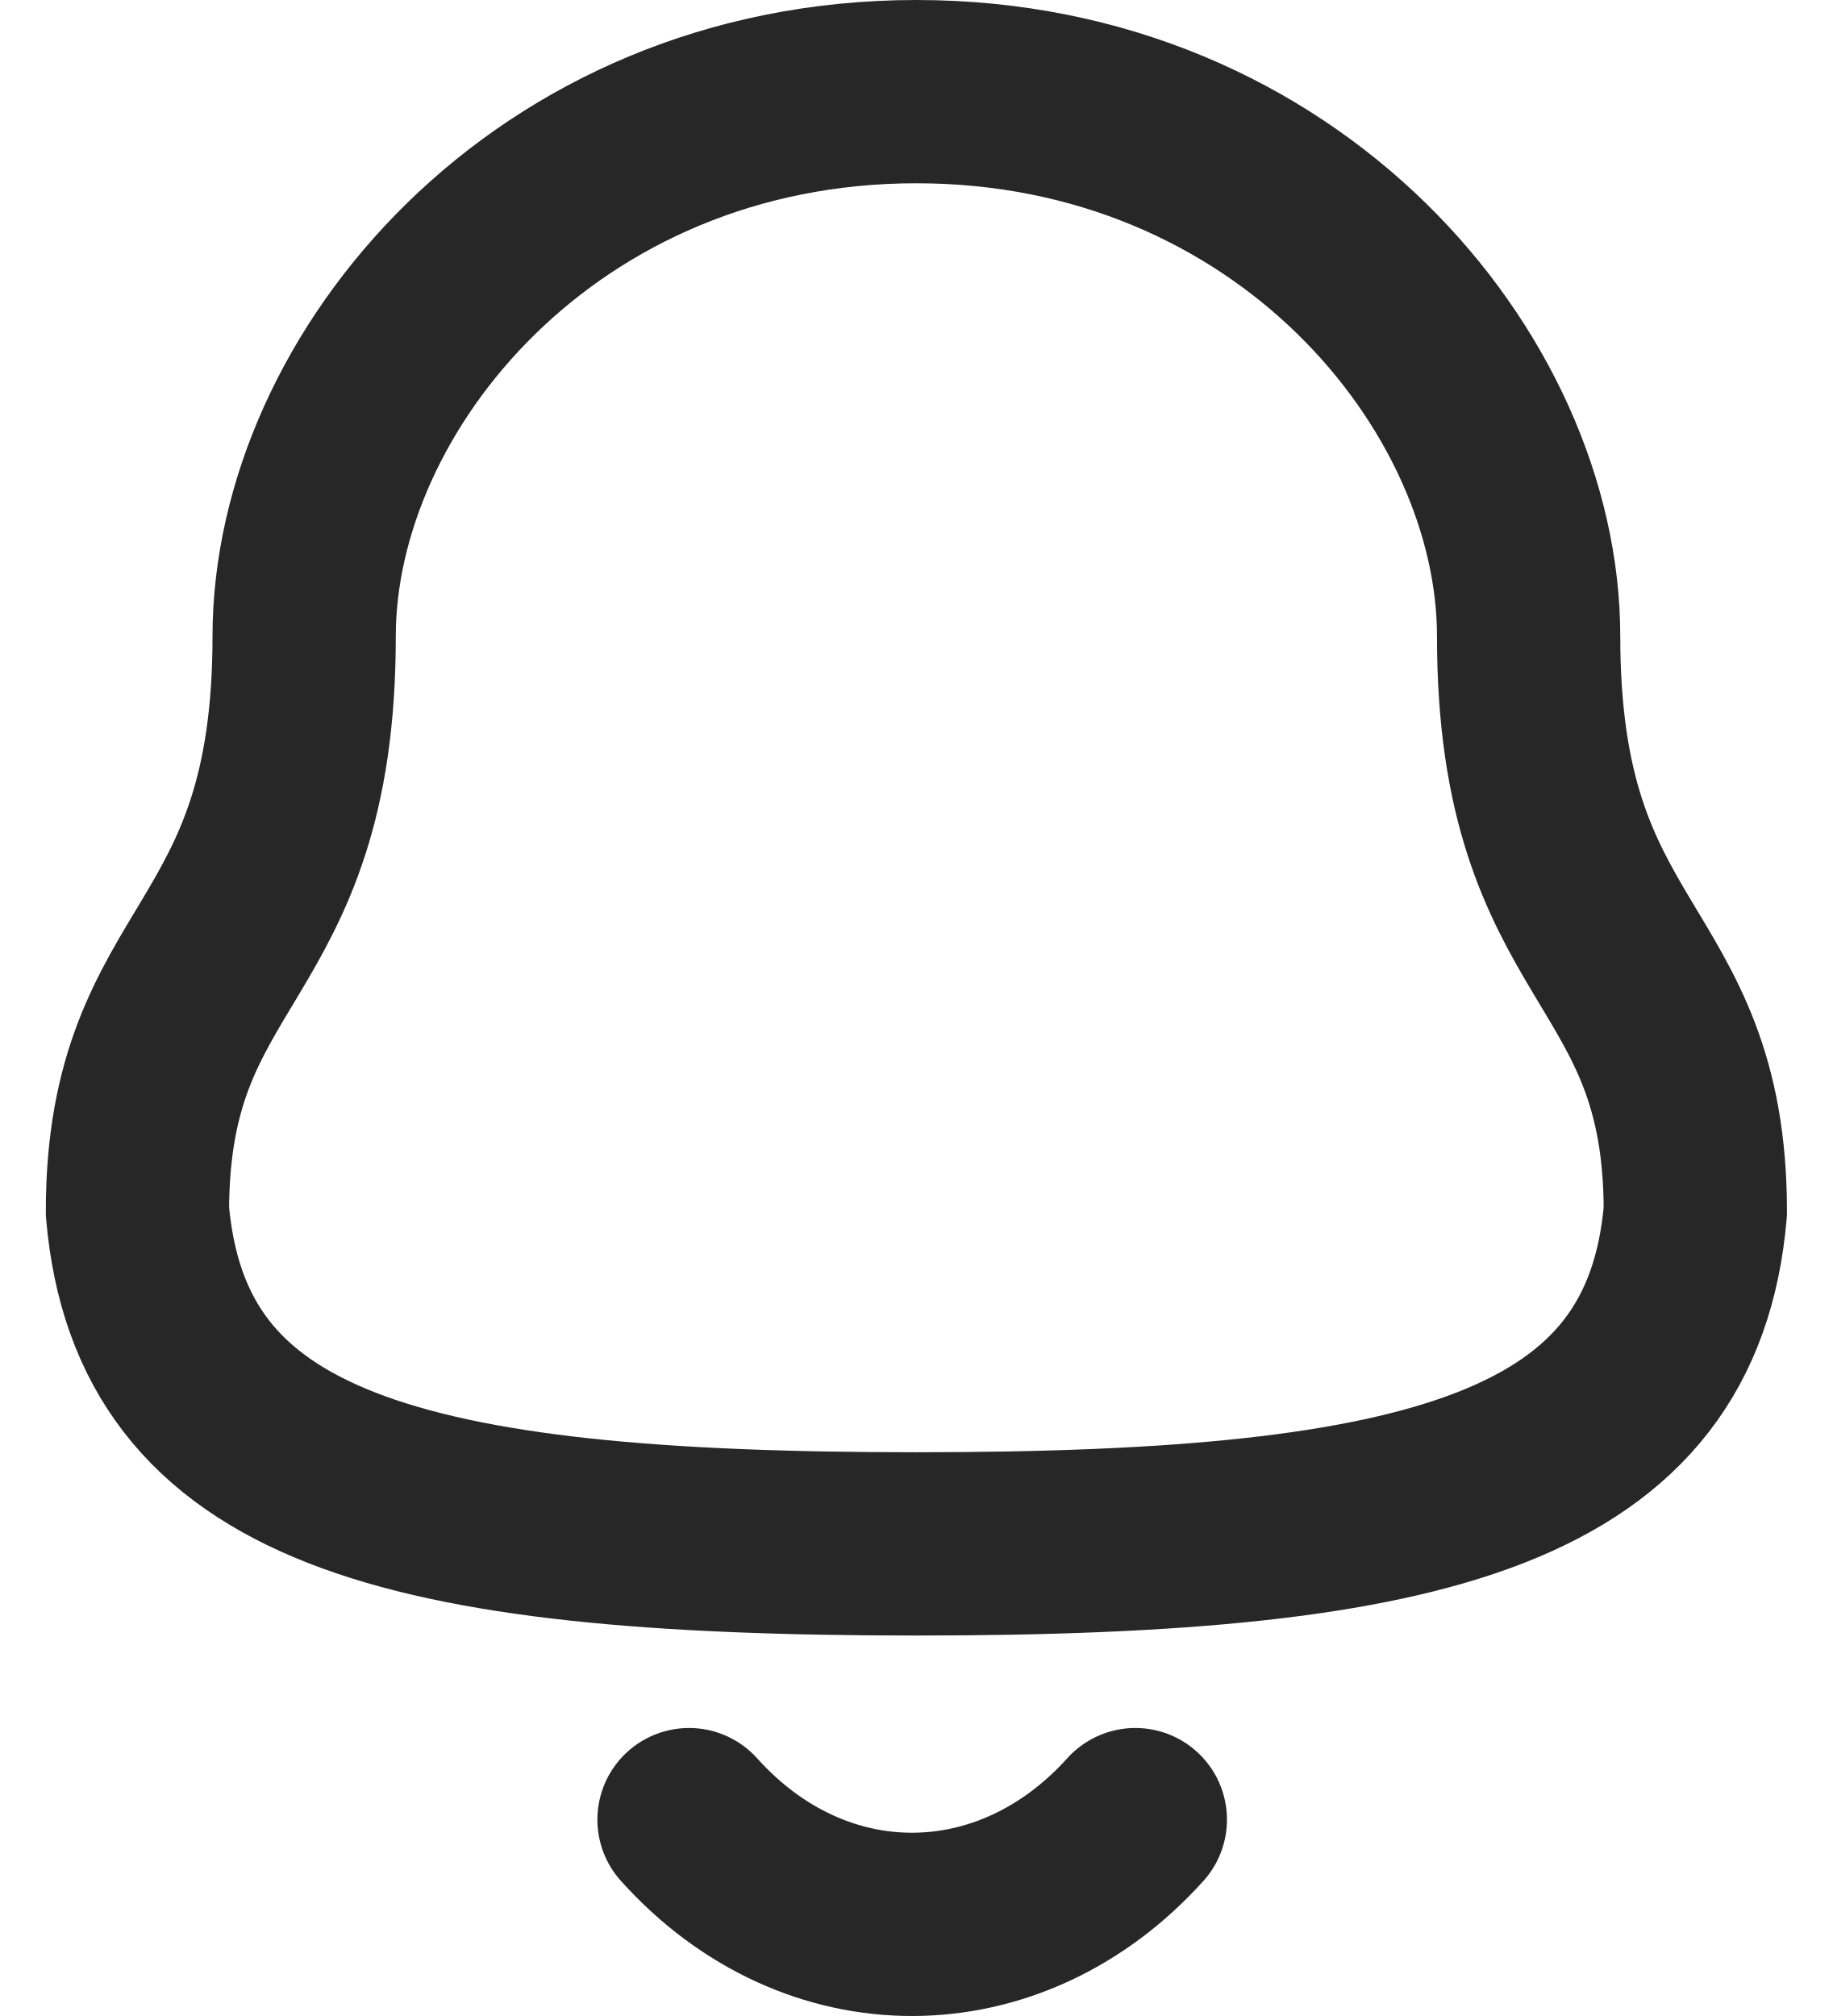
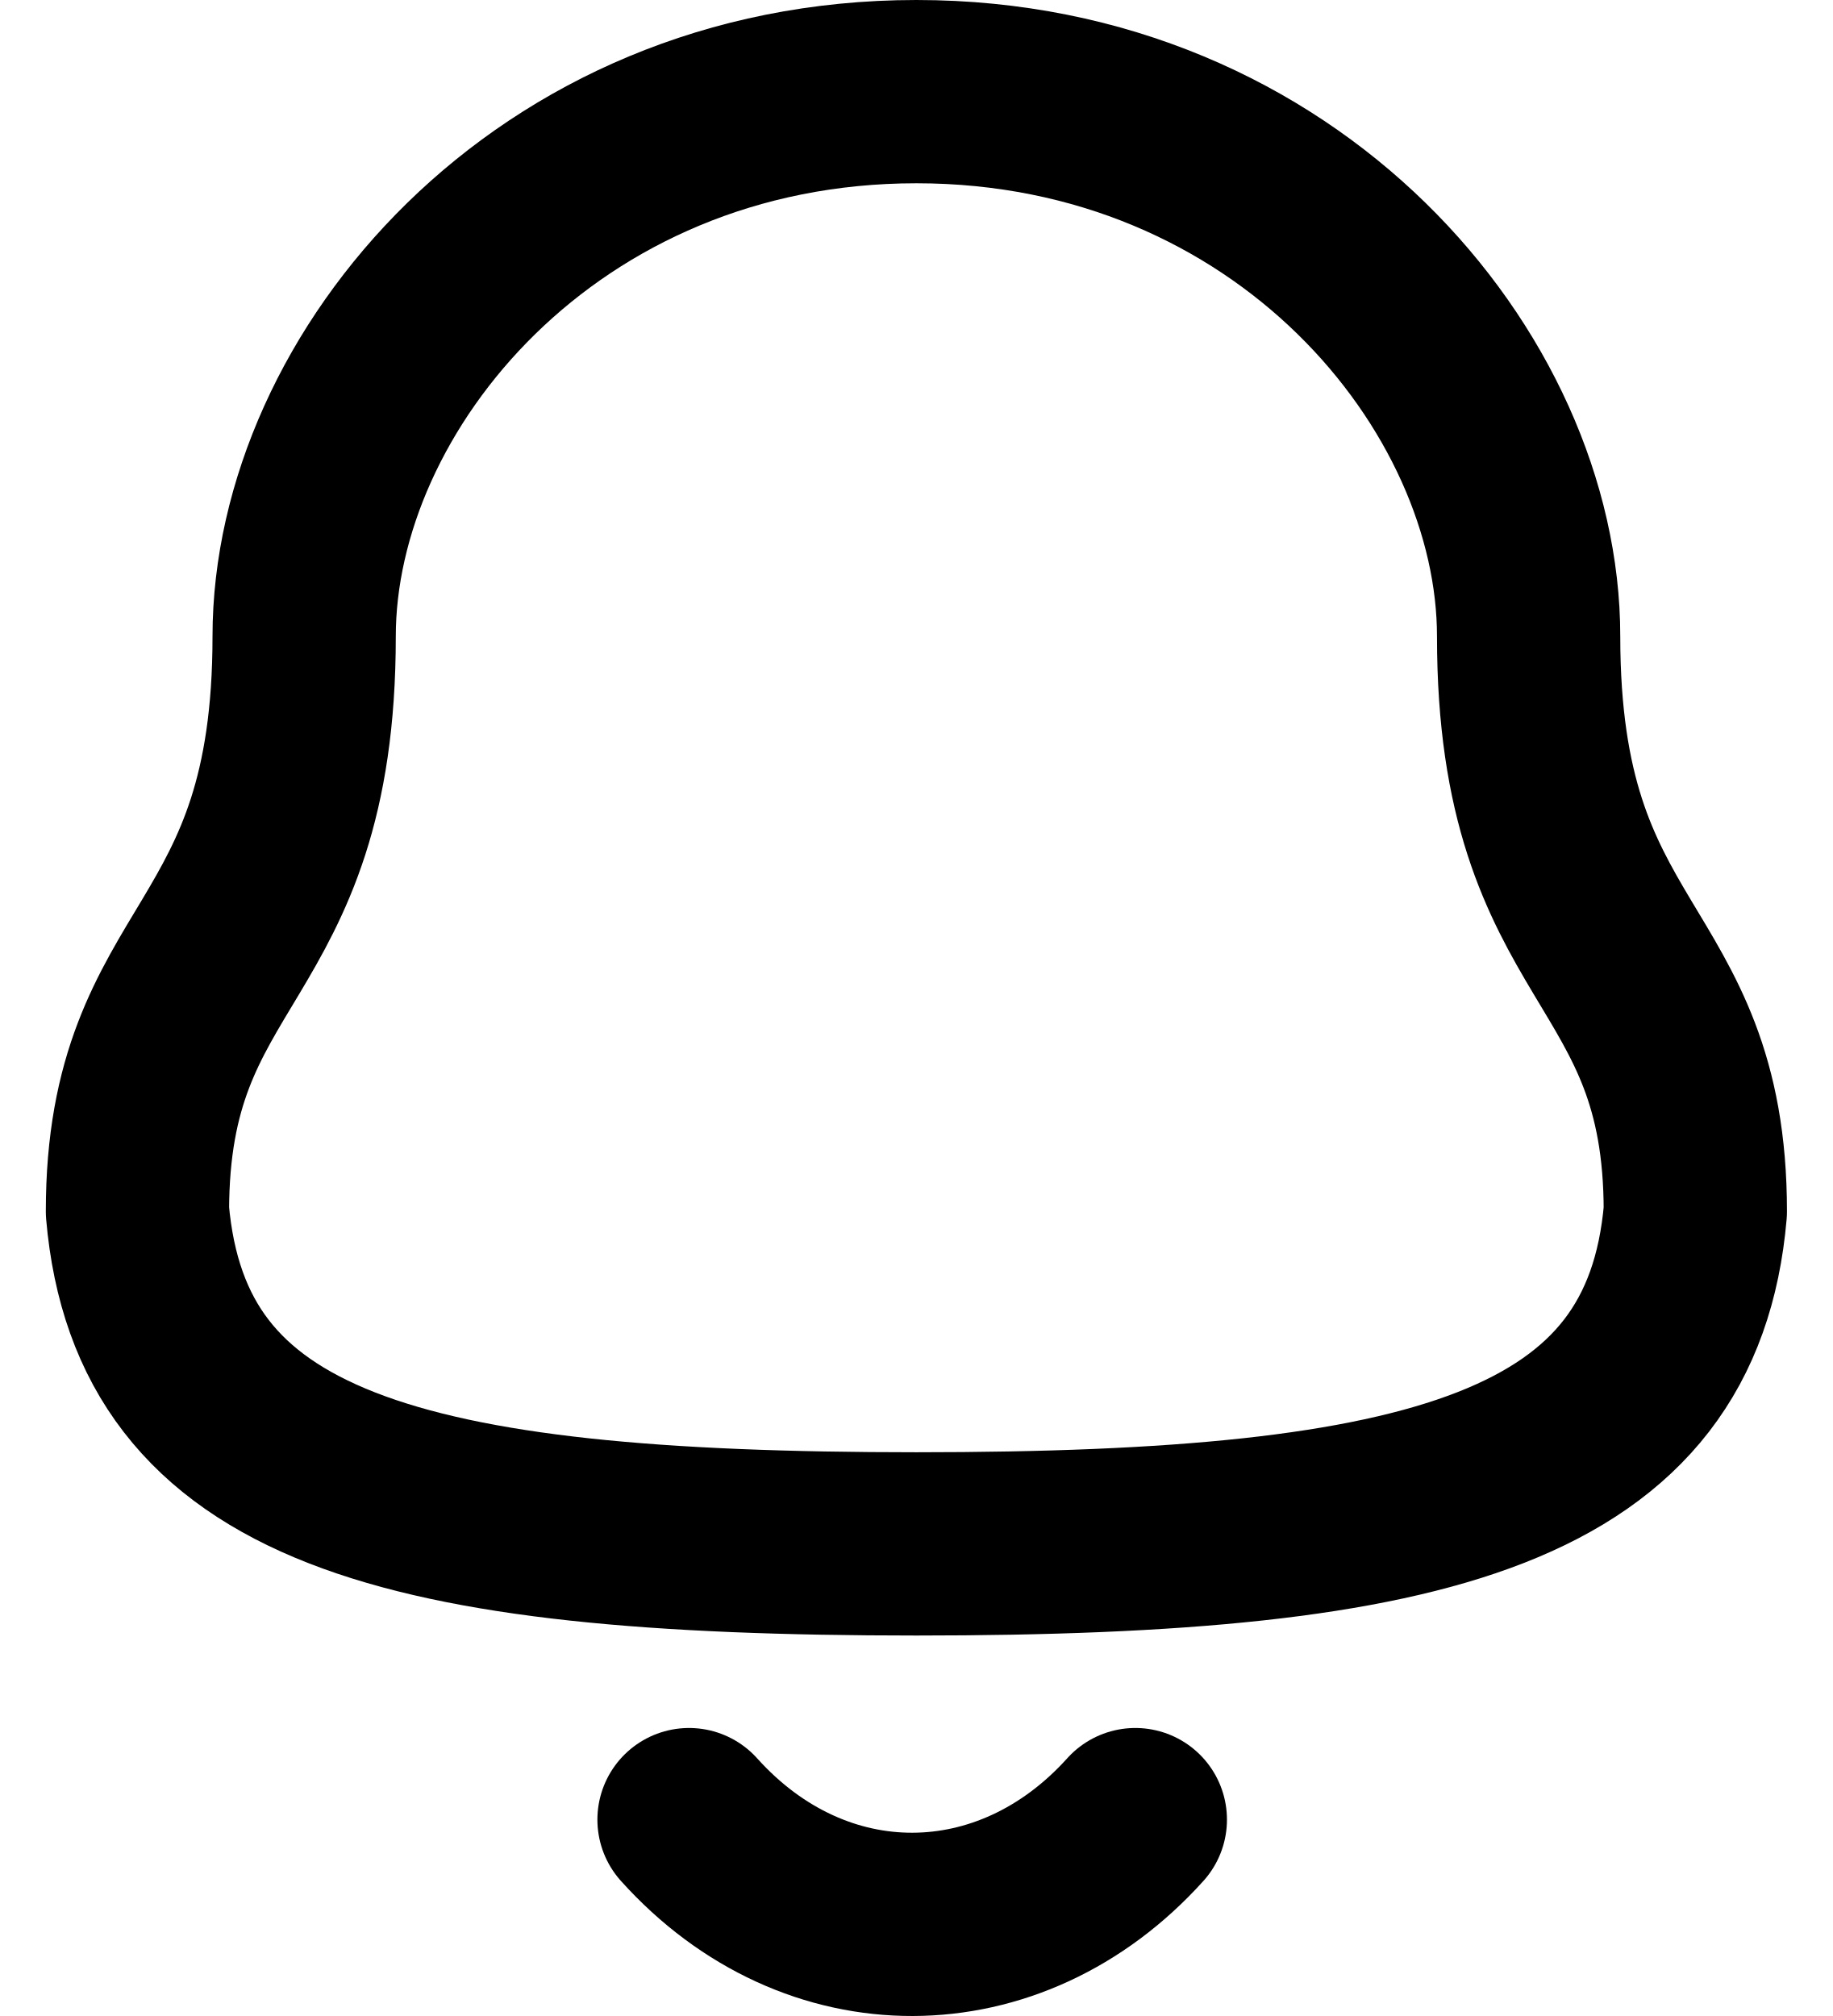
<svg xmlns="http://www.w3.org/2000/svg" width="20" height="22" viewBox="0 0 20 22" fill="none">
-   <path d="M12.389 19.857C11.025 21.372 8.897 21.39 7.519 19.857M10 16.848C15.639 16.848 18.248 16.124 18.5 13.22C18.5 10.319 16.681 10.505 16.681 6.945C16.681 4.164 14.045 1 10 1C5.955 1 3.319 4.164 3.319 6.945C3.319 10.505 1.5 10.319 1.5 13.22C1.753 16.135 4.362 16.848 10 16.848Z" stroke="#272727" stroke-width="2" stroke-linecap="round" stroke-linejoin="round" />
+   <path d="M12.389 19.857C11.025 21.372 8.897 21.39 7.519 19.857M10 16.848C15.639 16.848 18.248 16.124 18.5 13.22C18.5 10.319 16.681 10.505 16.681 6.945C16.681 4.164 14.045 1 10 1C5.955 1 3.319 4.164 3.319 6.945C3.319 10.505 1.5 10.319 1.5 13.22C1.753 16.135 4.362 16.848 10 16.848Z" stroke="currentColor" stroke-width="2" stroke-linecap="round" stroke-linejoin="round" />
</svg>
